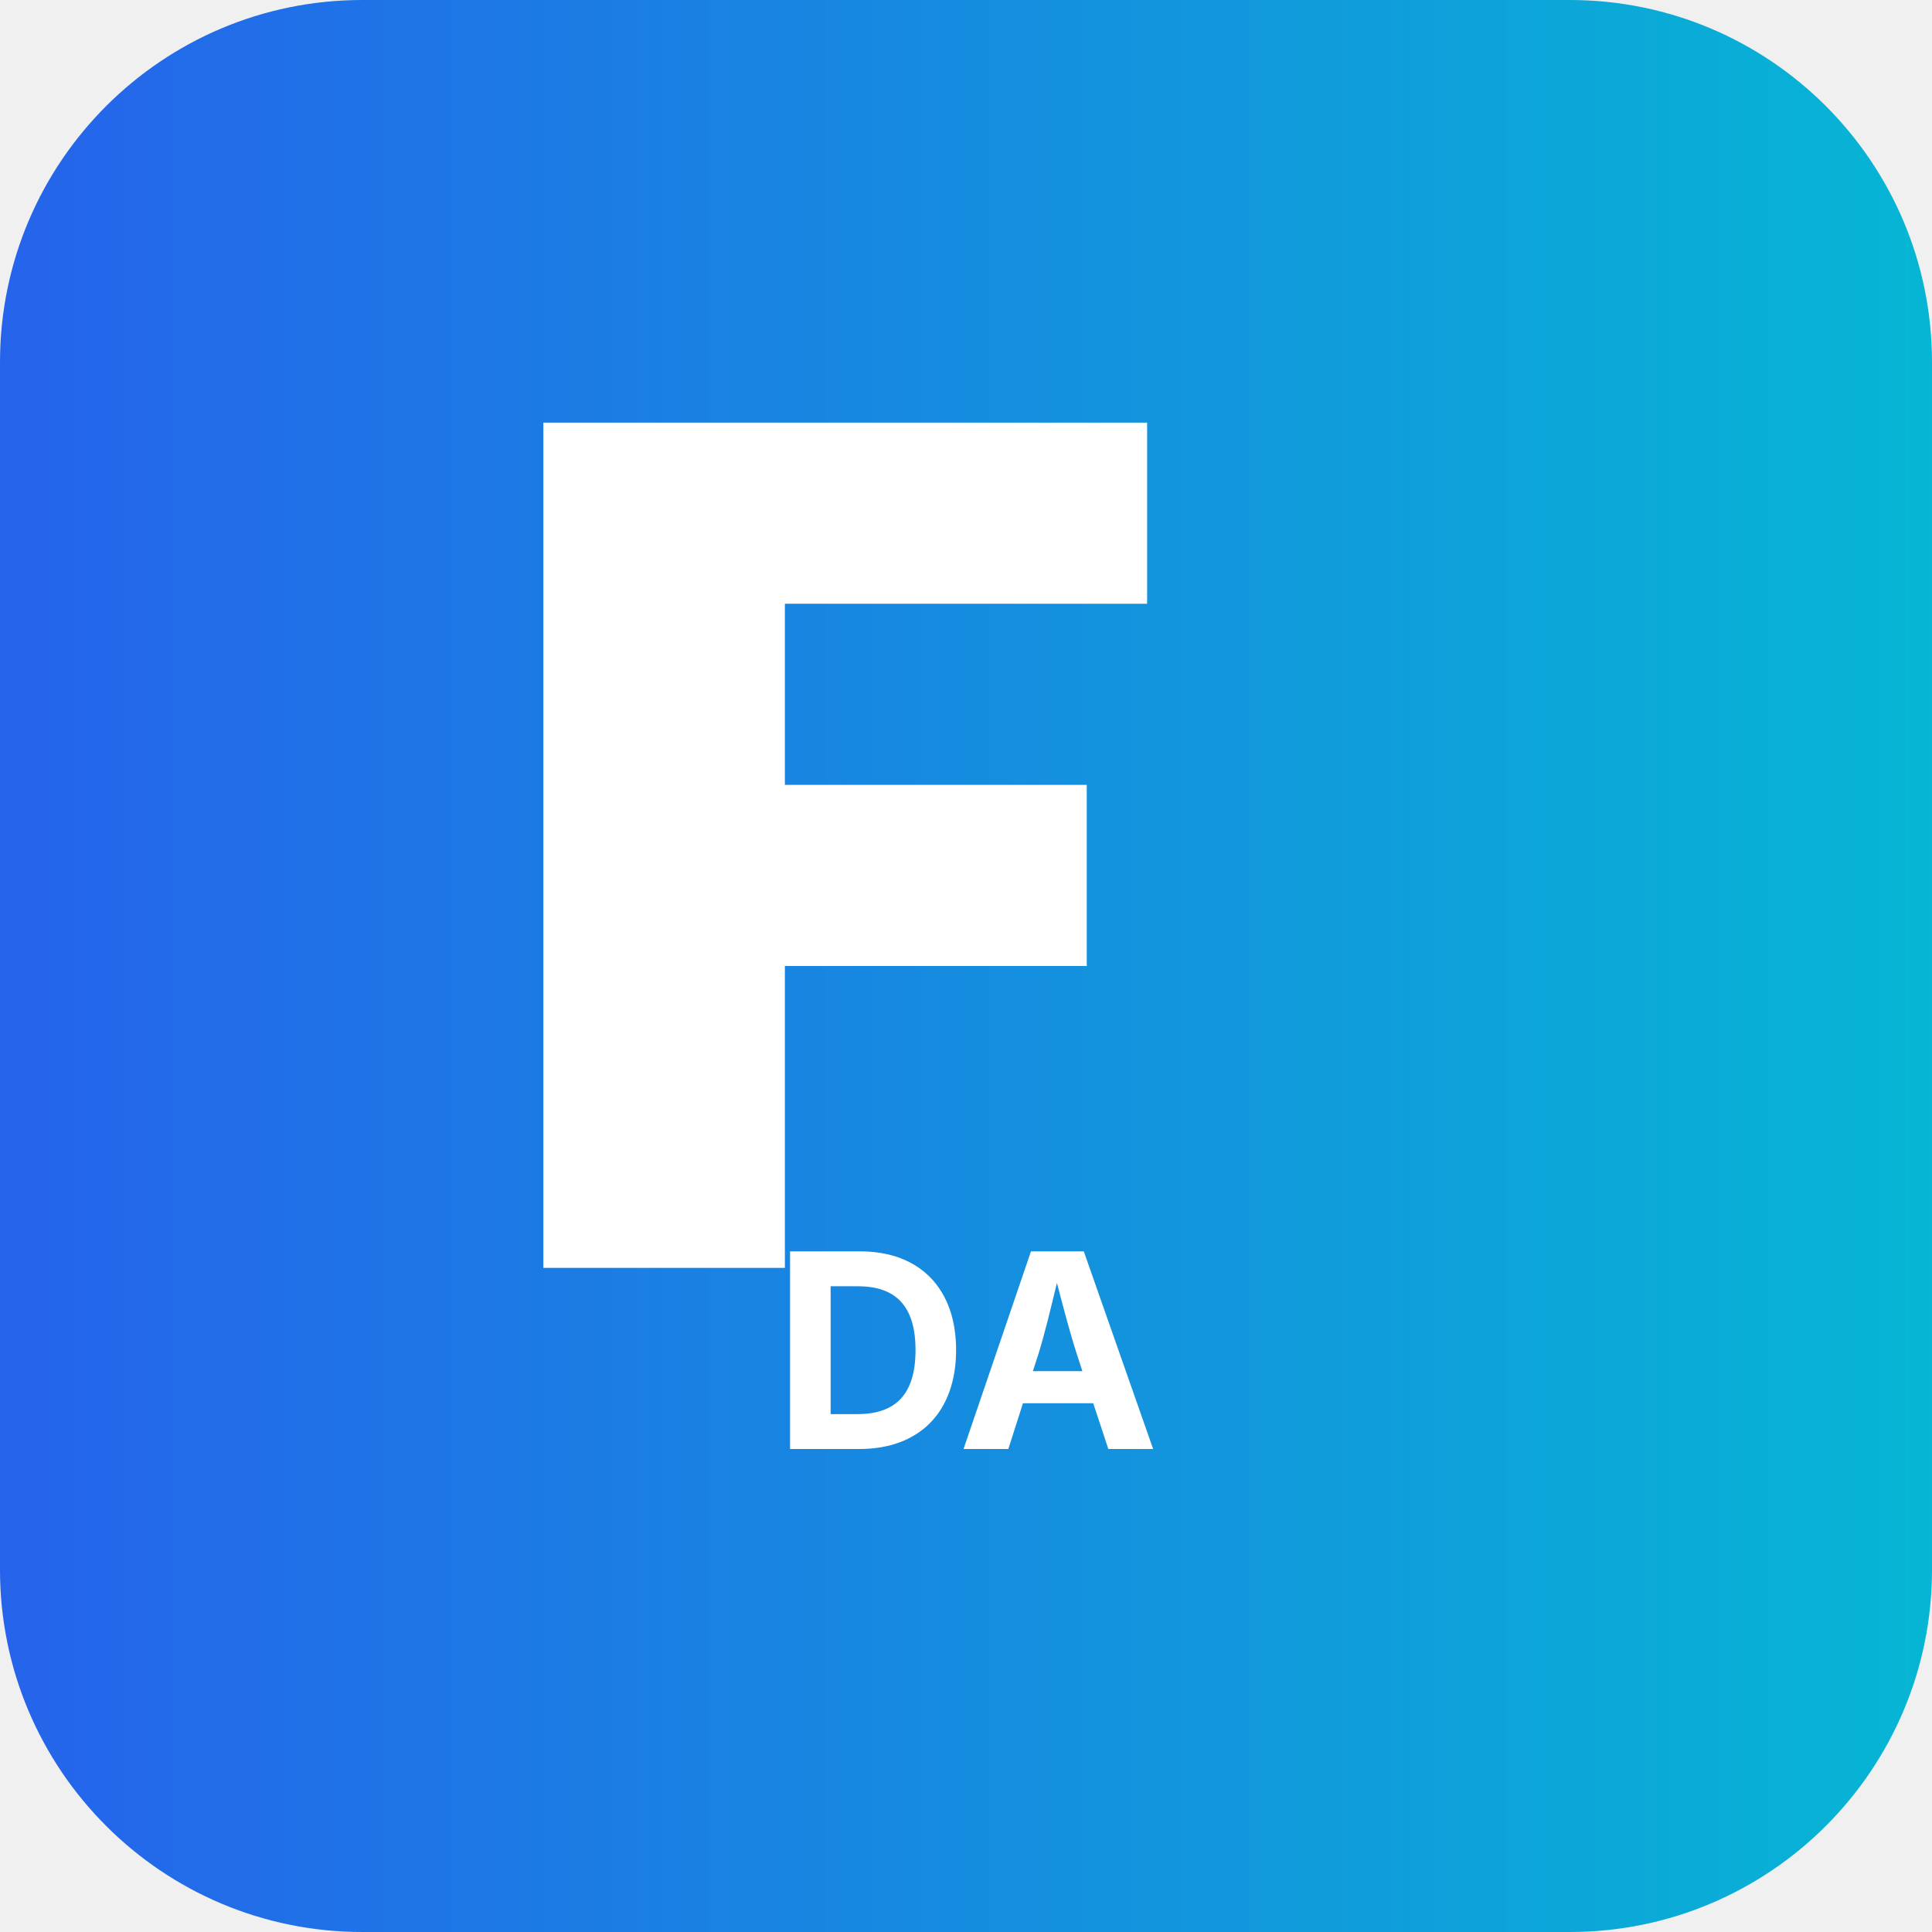
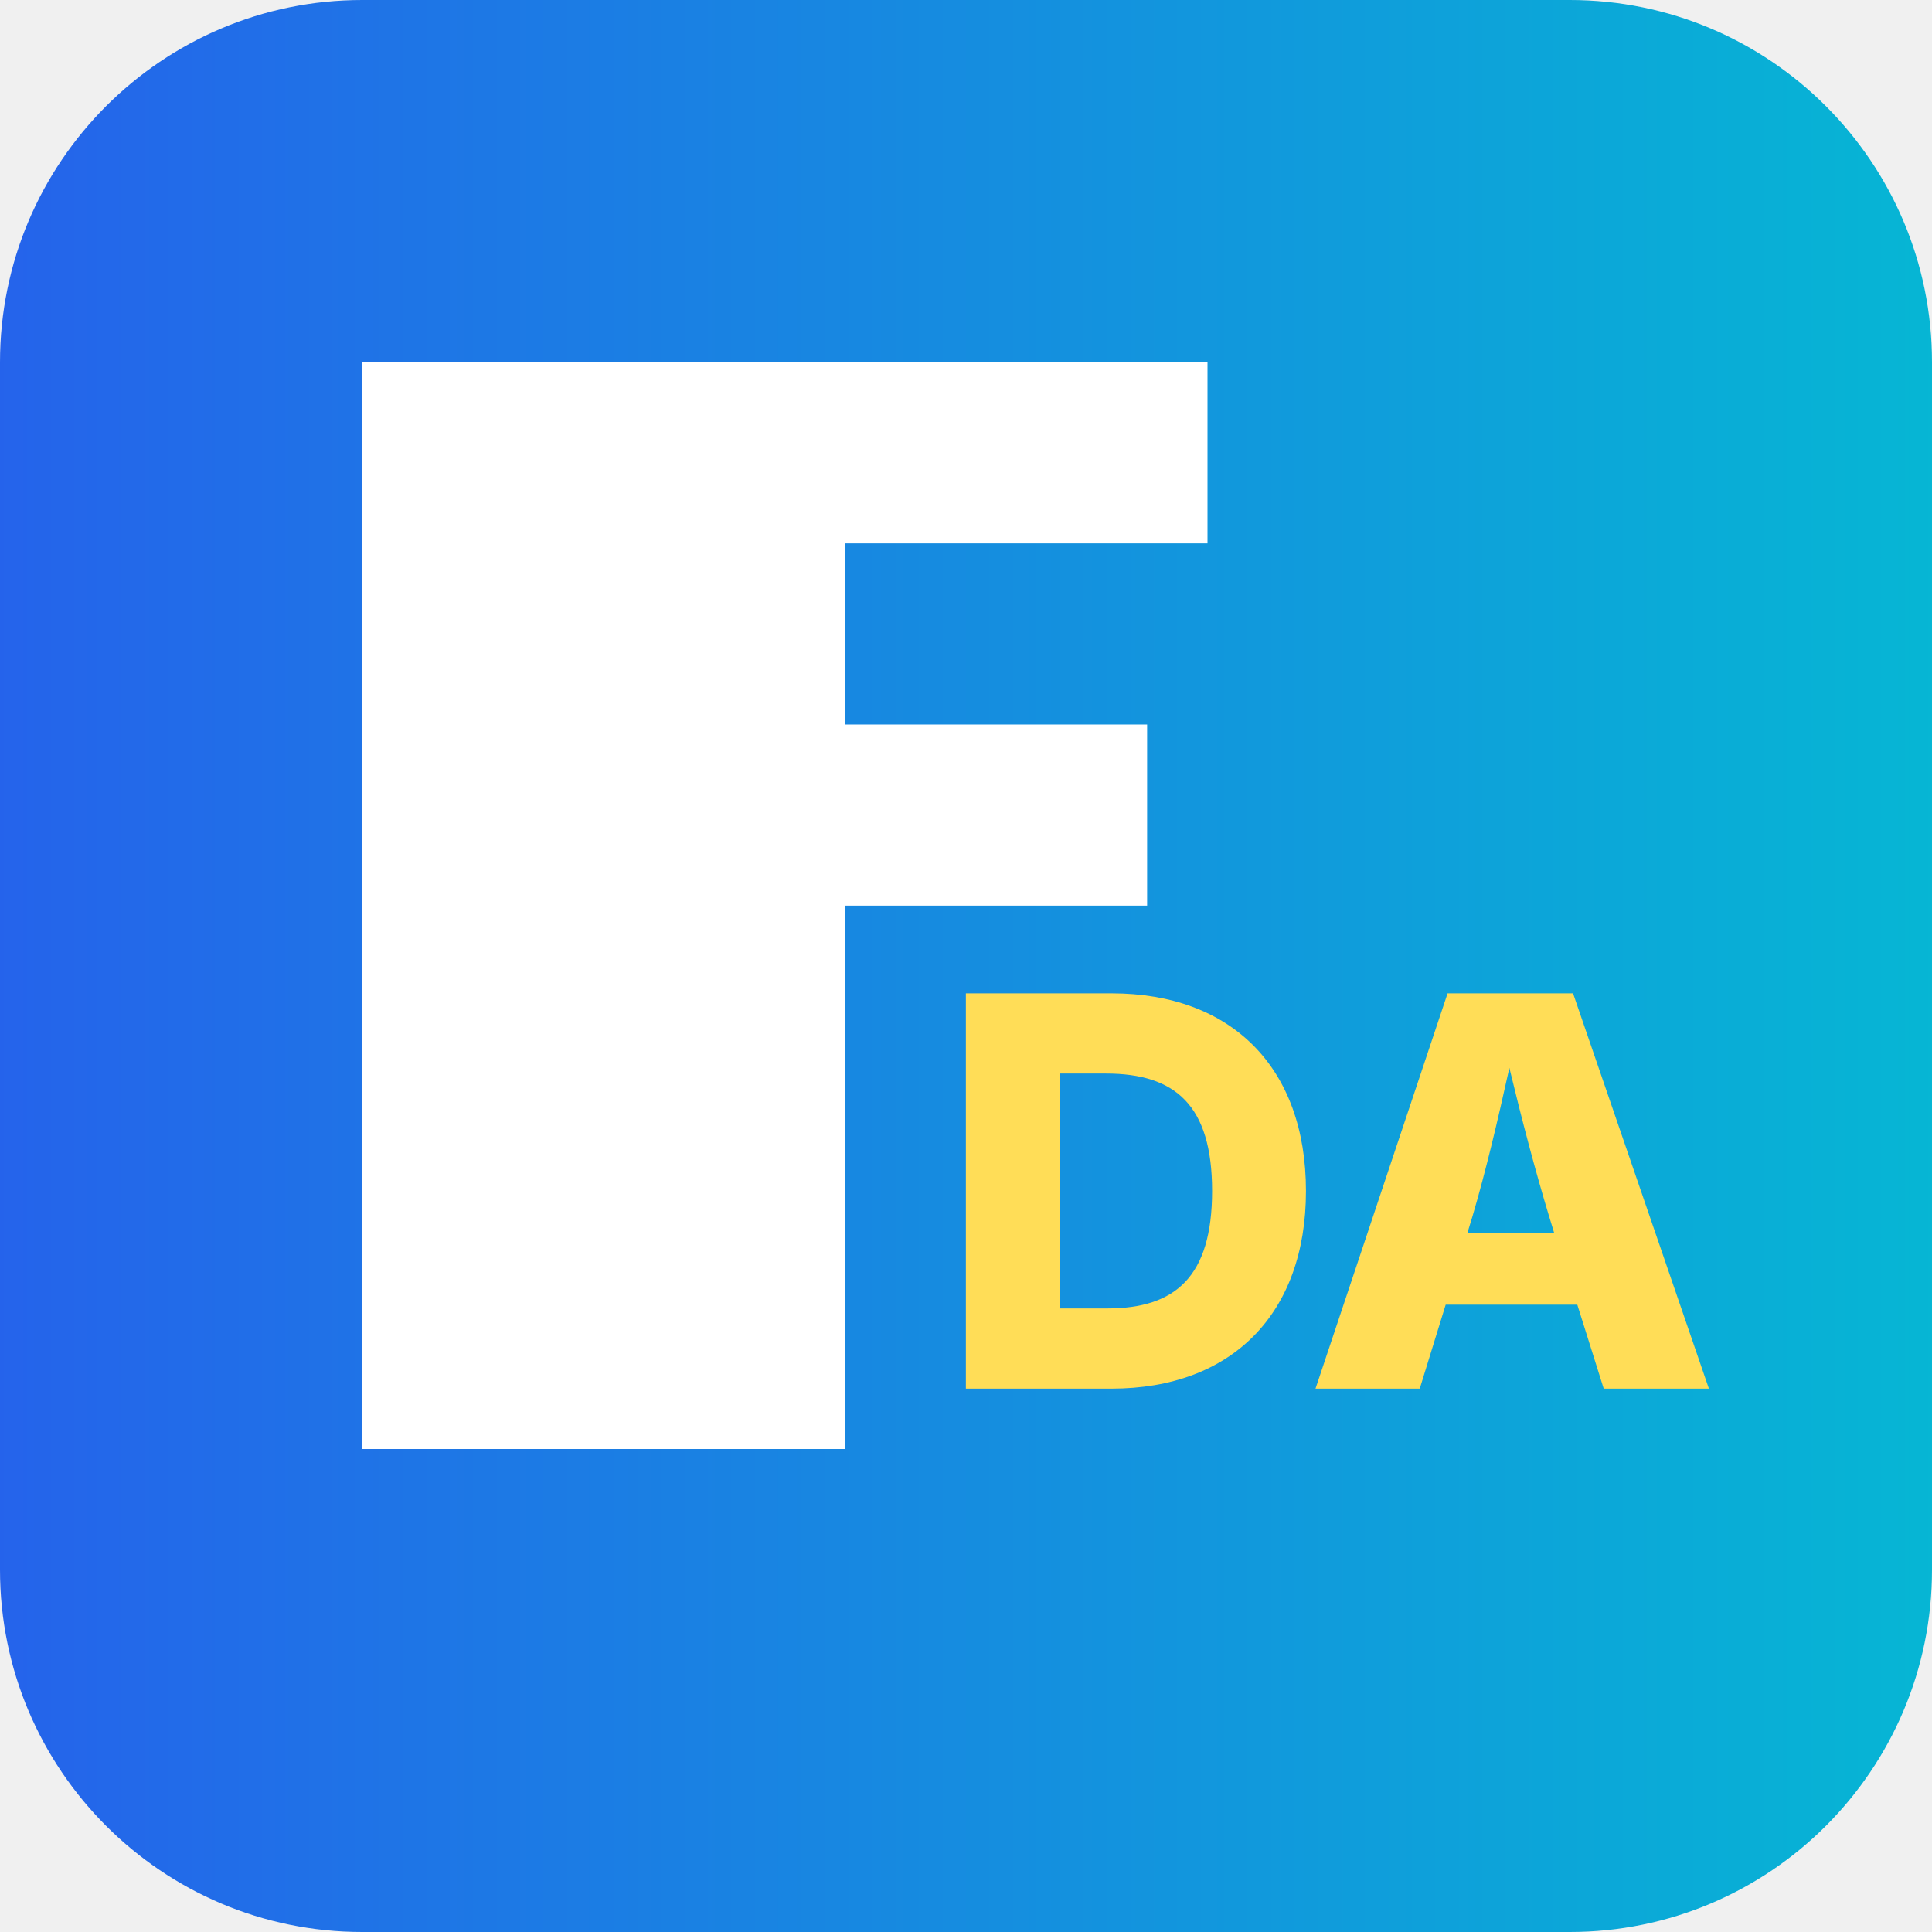
<svg xmlns="http://www.w3.org/2000/svg" viewBox="0 0 64 64">
  <defs>
    <linearGradient id="g" x1="0" x2="1">
      <stop offset="0" stop-color="#2563eb" />
      <stop offset="1" stop-color="#06b6d4" />
    </linearGradient>
  </defs>
  <rect width="64" height="64" rx="12" fill="url(#g)" />
-   <path d="M18 14h20v6H26v6h10v6H26v10H18V14z" fill="#fff" transform="translate(0,0)" />
-   <text x="50%" y="48" font-family="Inter, system-ui, Arial" font-size="9" fill="#ffffff" font-weight="700" text-anchor="middle">DA</text>
+   <path d="M12 12h28v6H28v6h10v6H28v18H12V12z" fill="#fff" />
+   <text x="44" y="46" font-family="Inter, system-ui, Arial, sans-serif" font-size="18" fill="#ffdd57" font-weight="800" text-anchor="middle">DA</text>
</svg>
